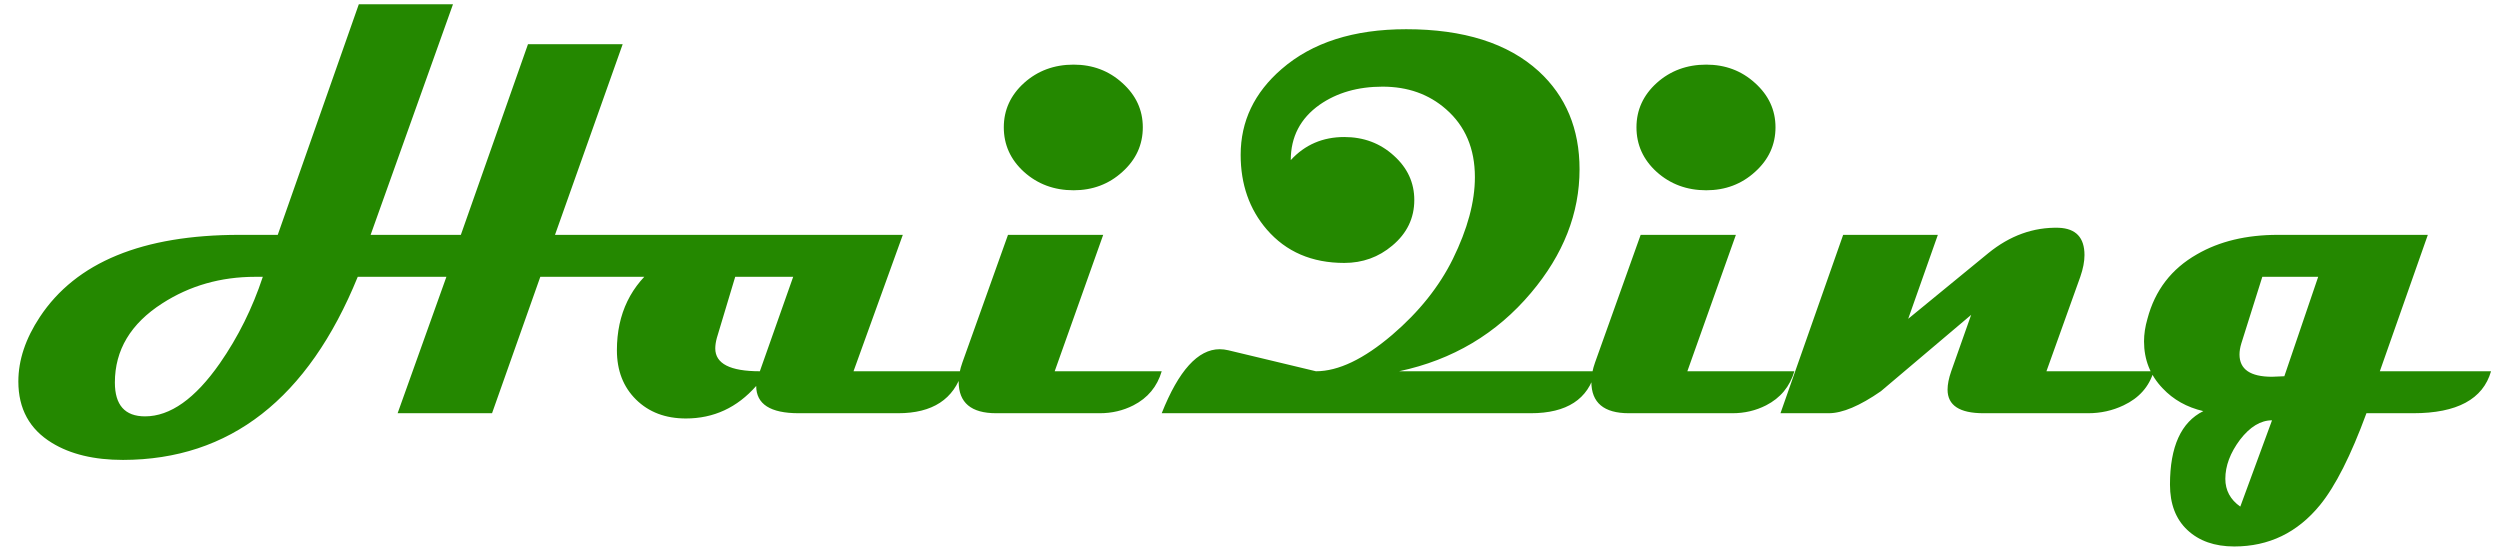
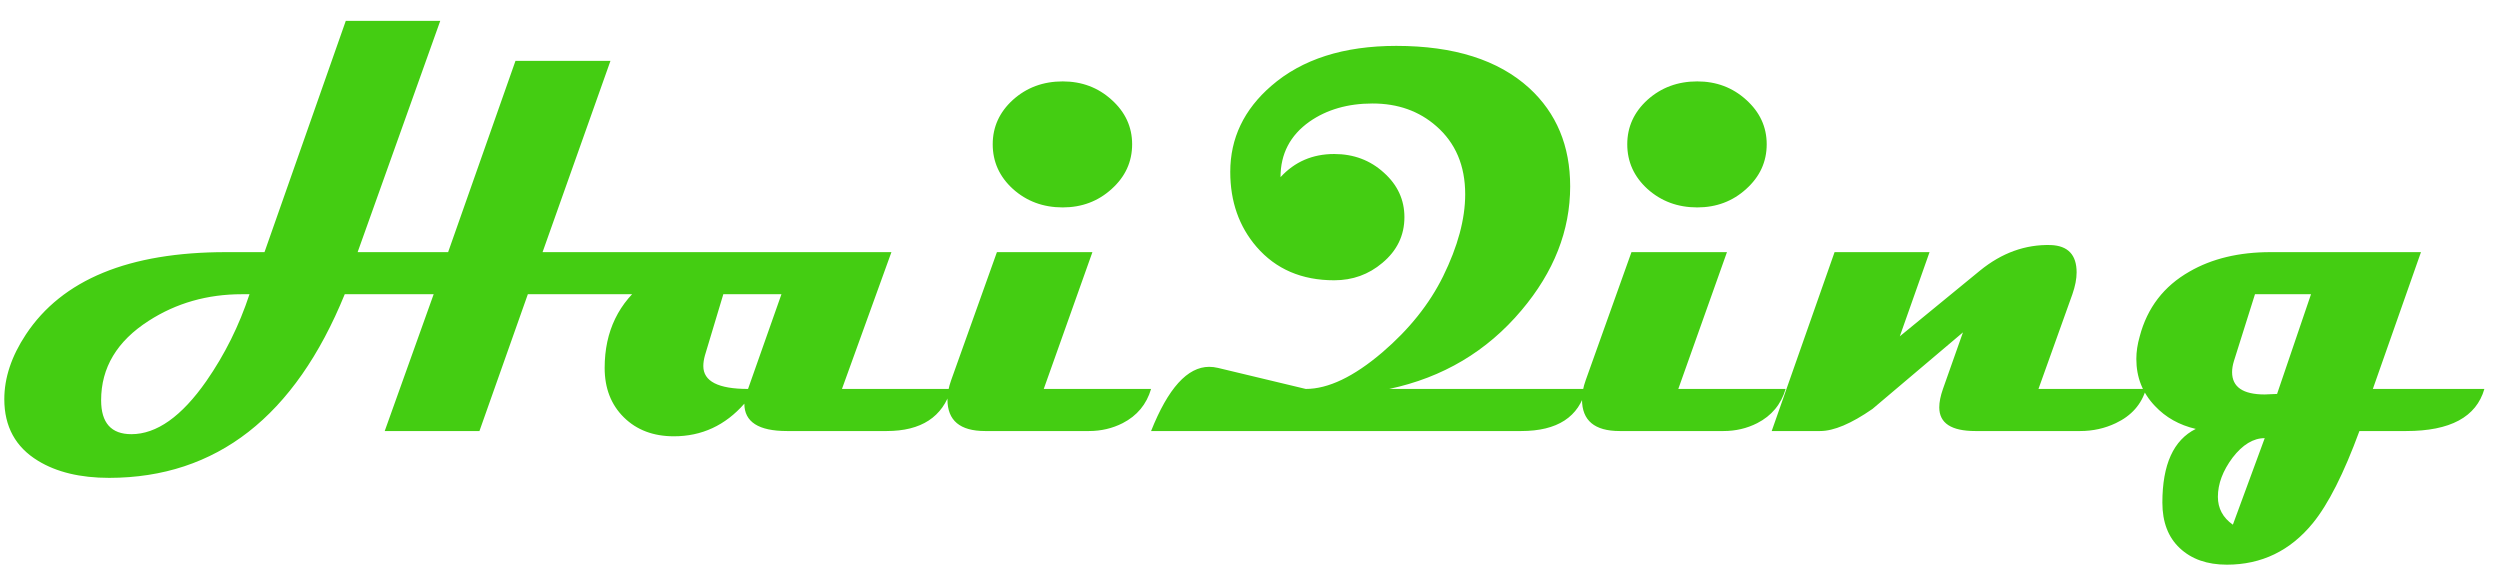
- <svg xmlns="http://www.w3.org/2000/svg" width="121" height="27" viewBox="0 0 121 27" fill="none">
-   <path d="M36.473 11.367C36.236 12.721 35.3 13.398 33.667 13.398H26.151L23.815 20H19.245L21.606 13.398H17.315C14.912 19.297 11.124 22.251 5.953 22.26C4.557 22.26 3.41 21.985 2.513 21.435C1.429 20.774 0.888 19.784 0.888 18.464C0.888 17.431 1.235 16.39 1.929 15.341C3.681 12.692 6.901 11.367 11.59 11.367H13.443L17.366 0.208H21.924L17.938 11.367H22.305L25.555 2.138H30.138L26.862 11.367H36.473ZM12.72 13.398H12.352C10.684 13.398 9.186 13.826 7.857 14.681C6.326 15.662 5.56 16.94 5.56 18.515C5.56 19.606 6.046 20.152 7.02 20.152C8.238 20.152 9.444 19.297 10.638 17.588C11.526 16.31 12.22 14.913 12.72 13.398ZM46.578 17.969C46.172 19.323 45.135 20 43.468 20H38.656C37.285 20 36.6 19.56 36.6 18.68C35.677 19.729 34.543 20.254 33.197 20.254C32.207 20.254 31.403 19.949 30.785 19.34C30.167 18.73 29.858 17.935 29.858 16.953C29.858 15.184 30.535 13.788 31.89 12.764C33.117 11.833 34.636 11.367 36.447 11.367H43.696L41.31 17.969H46.578ZM38.39 13.398H35.584L34.695 16.356C34.645 16.543 34.619 16.712 34.619 16.864C34.619 17.601 35.339 17.969 36.777 17.969L38.39 13.398ZM55.312 6.162C55.312 7.008 54.982 7.728 54.322 8.32C53.671 8.913 52.883 9.209 51.961 9.209C51.022 9.209 50.222 8.913 49.562 8.32C48.91 7.728 48.584 7.008 48.584 6.162C48.584 5.324 48.91 4.609 49.562 4.017C50.222 3.424 51.022 3.128 51.961 3.128C52.883 3.128 53.671 3.424 54.322 4.017C54.982 4.609 55.312 5.324 55.312 6.162ZM56.227 17.969C56.007 18.713 55.55 19.264 54.855 19.619C54.356 19.873 53.815 20 53.23 20H48.216C47.005 20 46.4 19.492 46.4 18.477C46.4 18.189 46.46 17.88 46.578 17.55L48.787 11.367H53.395L51.047 17.969H56.227ZM77.212 17.969C76.873 19.323 75.832 20 74.089 20H56.227C57.047 17.935 57.983 16.902 59.032 16.902C59.168 16.902 59.307 16.919 59.451 16.953L63.691 17.969C64.775 17.969 66.006 17.381 67.386 16.204C68.681 15.095 69.658 13.872 70.318 12.535C71.029 11.088 71.385 9.768 71.385 8.574C71.385 7.195 70.919 6.099 69.988 5.286C69.159 4.558 68.135 4.194 66.916 4.194C65.723 4.194 64.707 4.486 63.869 5.07C62.938 5.73 62.473 6.623 62.473 7.749C63.158 7.004 64.022 6.632 65.062 6.632C66.002 6.632 66.802 6.932 67.462 7.533C68.122 8.126 68.452 8.841 68.452 9.679C68.452 10.559 68.097 11.295 67.386 11.888C66.726 12.446 65.951 12.726 65.062 12.726C63.497 12.726 62.248 12.188 61.317 11.113C60.471 10.132 60.048 8.925 60.048 7.495C60.048 5.87 60.708 4.486 62.028 3.344C63.509 2.057 65.519 1.414 68.059 1.414C70.843 1.414 72.98 2.091 74.47 3.445C75.79 4.656 76.45 6.238 76.45 8.193C76.45 10.326 75.667 12.319 74.102 14.173C72.434 16.153 70.306 17.419 67.716 17.969H77.212ZM85.934 6.162C85.934 7.008 85.603 7.728 84.943 8.32C84.292 8.913 83.505 9.209 82.582 9.209C81.643 9.209 80.843 8.913 80.183 8.32C79.531 7.728 79.205 7.008 79.205 6.162C79.205 5.324 79.531 4.609 80.183 4.017C80.843 3.424 81.643 3.128 82.582 3.128C83.505 3.128 84.292 3.424 84.943 4.017C85.603 4.609 85.934 5.324 85.934 6.162ZM86.848 17.969C86.628 18.713 86.171 19.264 85.477 19.619C84.977 19.873 84.436 20 83.852 20H78.837C77.627 20 77.022 19.492 77.022 18.477C77.022 18.189 77.081 17.88 77.199 17.55L79.408 11.367H84.017L81.668 17.969H86.848ZM104.24 17.969C104.02 18.713 103.534 19.264 102.78 19.619C102.247 19.873 101.676 20 101.066 20H96.001C94.841 20 94.262 19.619 94.262 18.857C94.262 18.604 94.321 18.307 94.439 17.969L95.404 15.239L91.037 18.934C90.013 19.645 89.171 20 88.511 20H86.175L89.209 11.367H93.792L92.357 15.43L96.23 12.256C97.279 11.401 98.417 10.991 99.644 11.024C100.474 11.058 100.889 11.498 100.889 12.345C100.889 12.658 100.821 13.009 100.686 13.398L99.048 17.969H104.24ZM120.566 17.969C120.177 19.323 118.92 20 116.796 20H114.536C113.783 22.048 113.034 23.529 112.289 24.443C111.197 25.781 109.813 26.449 108.138 26.449C107.19 26.449 106.432 26.183 105.865 25.649C105.307 25.125 105.027 24.393 105.027 23.453C105.027 21.616 105.565 20.432 106.64 19.898C105.844 19.712 105.188 19.344 104.672 18.794C104.071 18.168 103.771 17.41 103.771 16.521C103.771 16.174 103.826 15.81 103.936 15.43C104.299 14.05 105.099 13.009 106.335 12.307C107.418 11.68 108.722 11.367 110.245 11.367H117.507L115.184 17.969H120.566ZM112.2 13.398H109.496L108.48 16.623C108.421 16.818 108.392 16.995 108.392 17.156C108.392 17.876 108.916 18.235 109.966 18.235C110.034 18.235 110.131 18.231 110.258 18.223C110.393 18.214 110.495 18.21 110.562 18.21L112.2 13.398ZM109.966 20.343C109.416 20.343 108.899 20.656 108.417 21.282C107.943 21.917 107.706 22.547 107.706 23.174C107.706 23.732 107.947 24.181 108.43 24.52L109.966 20.343Z" fill="#248800" />
+ <svg xmlns="http://www.w3.org/2000/svg" width="116" height="27" viewBox="0 0 116 27" fill="none">
+   <path d="M34.416 11.699C34.188 13.001 33.289 13.652 31.718 13.652H24.492L22.246 20H17.851L20.122 13.652H15.996C13.684 19.325 10.043 22.165 5.07 22.173C3.728 22.173 2.625 21.908 1.762 21.379C0.721 20.745 0.2 19.793 0.2 18.523C0.2 17.53 0.533 16.529 1.201 15.52C2.885 12.973 5.982 11.699 10.49 11.699H12.273L16.044 0.969H20.427L16.594 11.699H20.793L23.918 2.825H28.325L25.175 11.699H34.416ZM11.577 13.652H11.223C9.619 13.652 8.179 14.063 6.901 14.885C5.428 15.829 4.692 17.058 4.692 18.572C4.692 19.622 5.16 20.146 6.096 20.146C7.268 20.146 8.427 19.325 9.575 17.681C10.429 16.452 11.097 15.109 11.577 13.652ZM44.133 18.047C43.742 19.349 42.745 20 41.142 20H36.516C35.197 20 34.538 19.577 34.538 18.73C33.651 19.74 32.56 20.244 31.267 20.244C30.314 20.244 29.541 19.951 28.947 19.365C28.353 18.779 28.056 18.014 28.056 17.07C28.056 15.37 28.707 14.027 30.009 13.042C31.189 12.147 32.65 11.699 34.392 11.699H41.362L39.067 18.047H44.133ZM36.259 13.652H33.562L32.707 16.497C32.658 16.676 32.634 16.838 32.634 16.985C32.634 17.693 33.325 18.047 34.709 18.047L36.259 13.652ZM52.531 6.694C52.531 7.508 52.214 8.2 51.579 8.77C50.953 9.339 50.196 9.624 49.309 9.624C48.405 9.624 47.636 9.339 47.002 8.77C46.375 8.2 46.062 7.508 46.062 6.694C46.062 5.889 46.375 5.201 47.002 4.631C47.636 4.062 48.405 3.777 49.309 3.777C50.196 3.777 50.953 4.062 51.579 4.631C52.214 5.201 52.531 5.889 52.531 6.694ZM53.41 18.047C53.199 18.763 52.759 19.292 52.092 19.634C51.612 19.878 51.091 20 50.529 20H45.708C44.544 20 43.962 19.512 43.962 18.535C43.962 18.259 44.019 17.961 44.133 17.644L46.257 11.699H50.688L48.43 18.047H53.41ZM73.588 18.047C73.263 19.349 72.262 20 70.585 20H53.41C54.2 18.014 55.099 17.021 56.108 17.021C56.238 17.021 56.372 17.038 56.511 17.07L60.588 18.047C61.63 18.047 62.814 17.481 64.14 16.35C65.385 15.284 66.325 14.108 66.96 12.822C67.644 11.431 67.985 10.161 67.985 9.014C67.985 7.687 67.538 6.633 66.643 5.852C65.845 5.152 64.86 4.802 63.688 4.802C62.541 4.802 61.565 5.083 60.759 5.645C59.864 6.279 59.416 7.138 59.416 8.22C60.075 7.504 60.905 7.146 61.906 7.146C62.81 7.146 63.579 7.435 64.213 8.013C64.848 8.582 65.165 9.27 65.165 10.076C65.165 10.922 64.824 11.63 64.14 12.2C63.505 12.737 62.761 13.005 61.906 13.005C60.401 13.005 59.2 12.489 58.305 11.455C57.491 10.511 57.084 9.351 57.084 7.976C57.084 6.414 57.719 5.083 58.989 3.984C60.413 2.747 62.346 2.129 64.787 2.129C67.465 2.129 69.519 2.78 70.952 4.082C72.221 5.246 72.856 6.768 72.856 8.647C72.856 10.698 72.103 12.615 70.598 14.397C68.995 16.301 66.948 17.518 64.457 18.047H73.588ZM81.975 6.694C81.975 7.508 81.657 8.2 81.022 8.77C80.396 9.339 79.639 9.624 78.752 9.624C77.849 9.624 77.08 9.339 76.445 8.77C75.818 8.2 75.505 7.508 75.505 6.694C75.505 5.889 75.818 5.201 76.445 4.631C77.08 4.062 77.849 3.777 78.752 3.777C79.639 3.777 80.396 4.062 81.022 4.631C81.657 5.201 81.975 5.889 81.975 6.694ZM82.853 18.047C82.642 18.763 82.203 19.292 81.535 19.634C81.055 19.878 80.534 20 79.973 20H75.151C73.987 20 73.405 19.512 73.405 18.535C73.405 18.259 73.462 17.961 73.576 17.644L75.7 11.699H80.131L77.873 18.047H82.853ZM99.577 18.047C99.366 18.763 98.898 19.292 98.173 19.634C97.661 19.878 97.111 20 96.525 20H91.655C90.54 20 89.982 19.634 89.982 18.901C89.982 18.657 90.039 18.372 90.153 18.047L91.081 15.422L86.882 18.975C85.897 19.658 85.087 20 84.453 20H82.207L85.124 11.699H89.531L88.151 15.605L91.874 12.554C92.884 11.732 93.978 11.337 95.158 11.37C95.956 11.402 96.355 11.825 96.355 12.639C96.355 12.94 96.289 13.278 96.159 13.652L94.585 18.047H99.577ZM115.275 18.047C114.901 19.349 113.693 20 111.65 20H109.477C108.753 21.969 108.033 23.394 107.316 24.273C106.267 25.558 104.936 26.201 103.325 26.201C102.413 26.201 101.685 25.945 101.14 25.432C100.603 24.928 100.334 24.224 100.334 23.32C100.334 21.554 100.851 20.415 101.884 19.902C101.119 19.723 100.489 19.369 99.992 18.84C99.414 18.238 99.126 17.51 99.126 16.655C99.126 16.322 99.178 15.972 99.284 15.605C99.634 14.279 100.403 13.278 101.591 12.602C102.633 12 103.886 11.699 105.351 11.699H112.333L110.1 18.047H115.275ZM107.231 13.652H104.631L103.654 16.753C103.597 16.94 103.569 17.111 103.569 17.266C103.569 17.957 104.073 18.303 105.083 18.303C105.148 18.303 105.241 18.299 105.363 18.291C105.493 18.283 105.591 18.279 105.656 18.279L107.231 13.652ZM105.083 20.33C104.554 20.33 104.057 20.631 103.593 21.233C103.138 21.843 102.91 22.45 102.91 23.052C102.91 23.589 103.142 24.02 103.605 24.346L105.083 20.33Z" fill="#44CD12" />
</svg>
